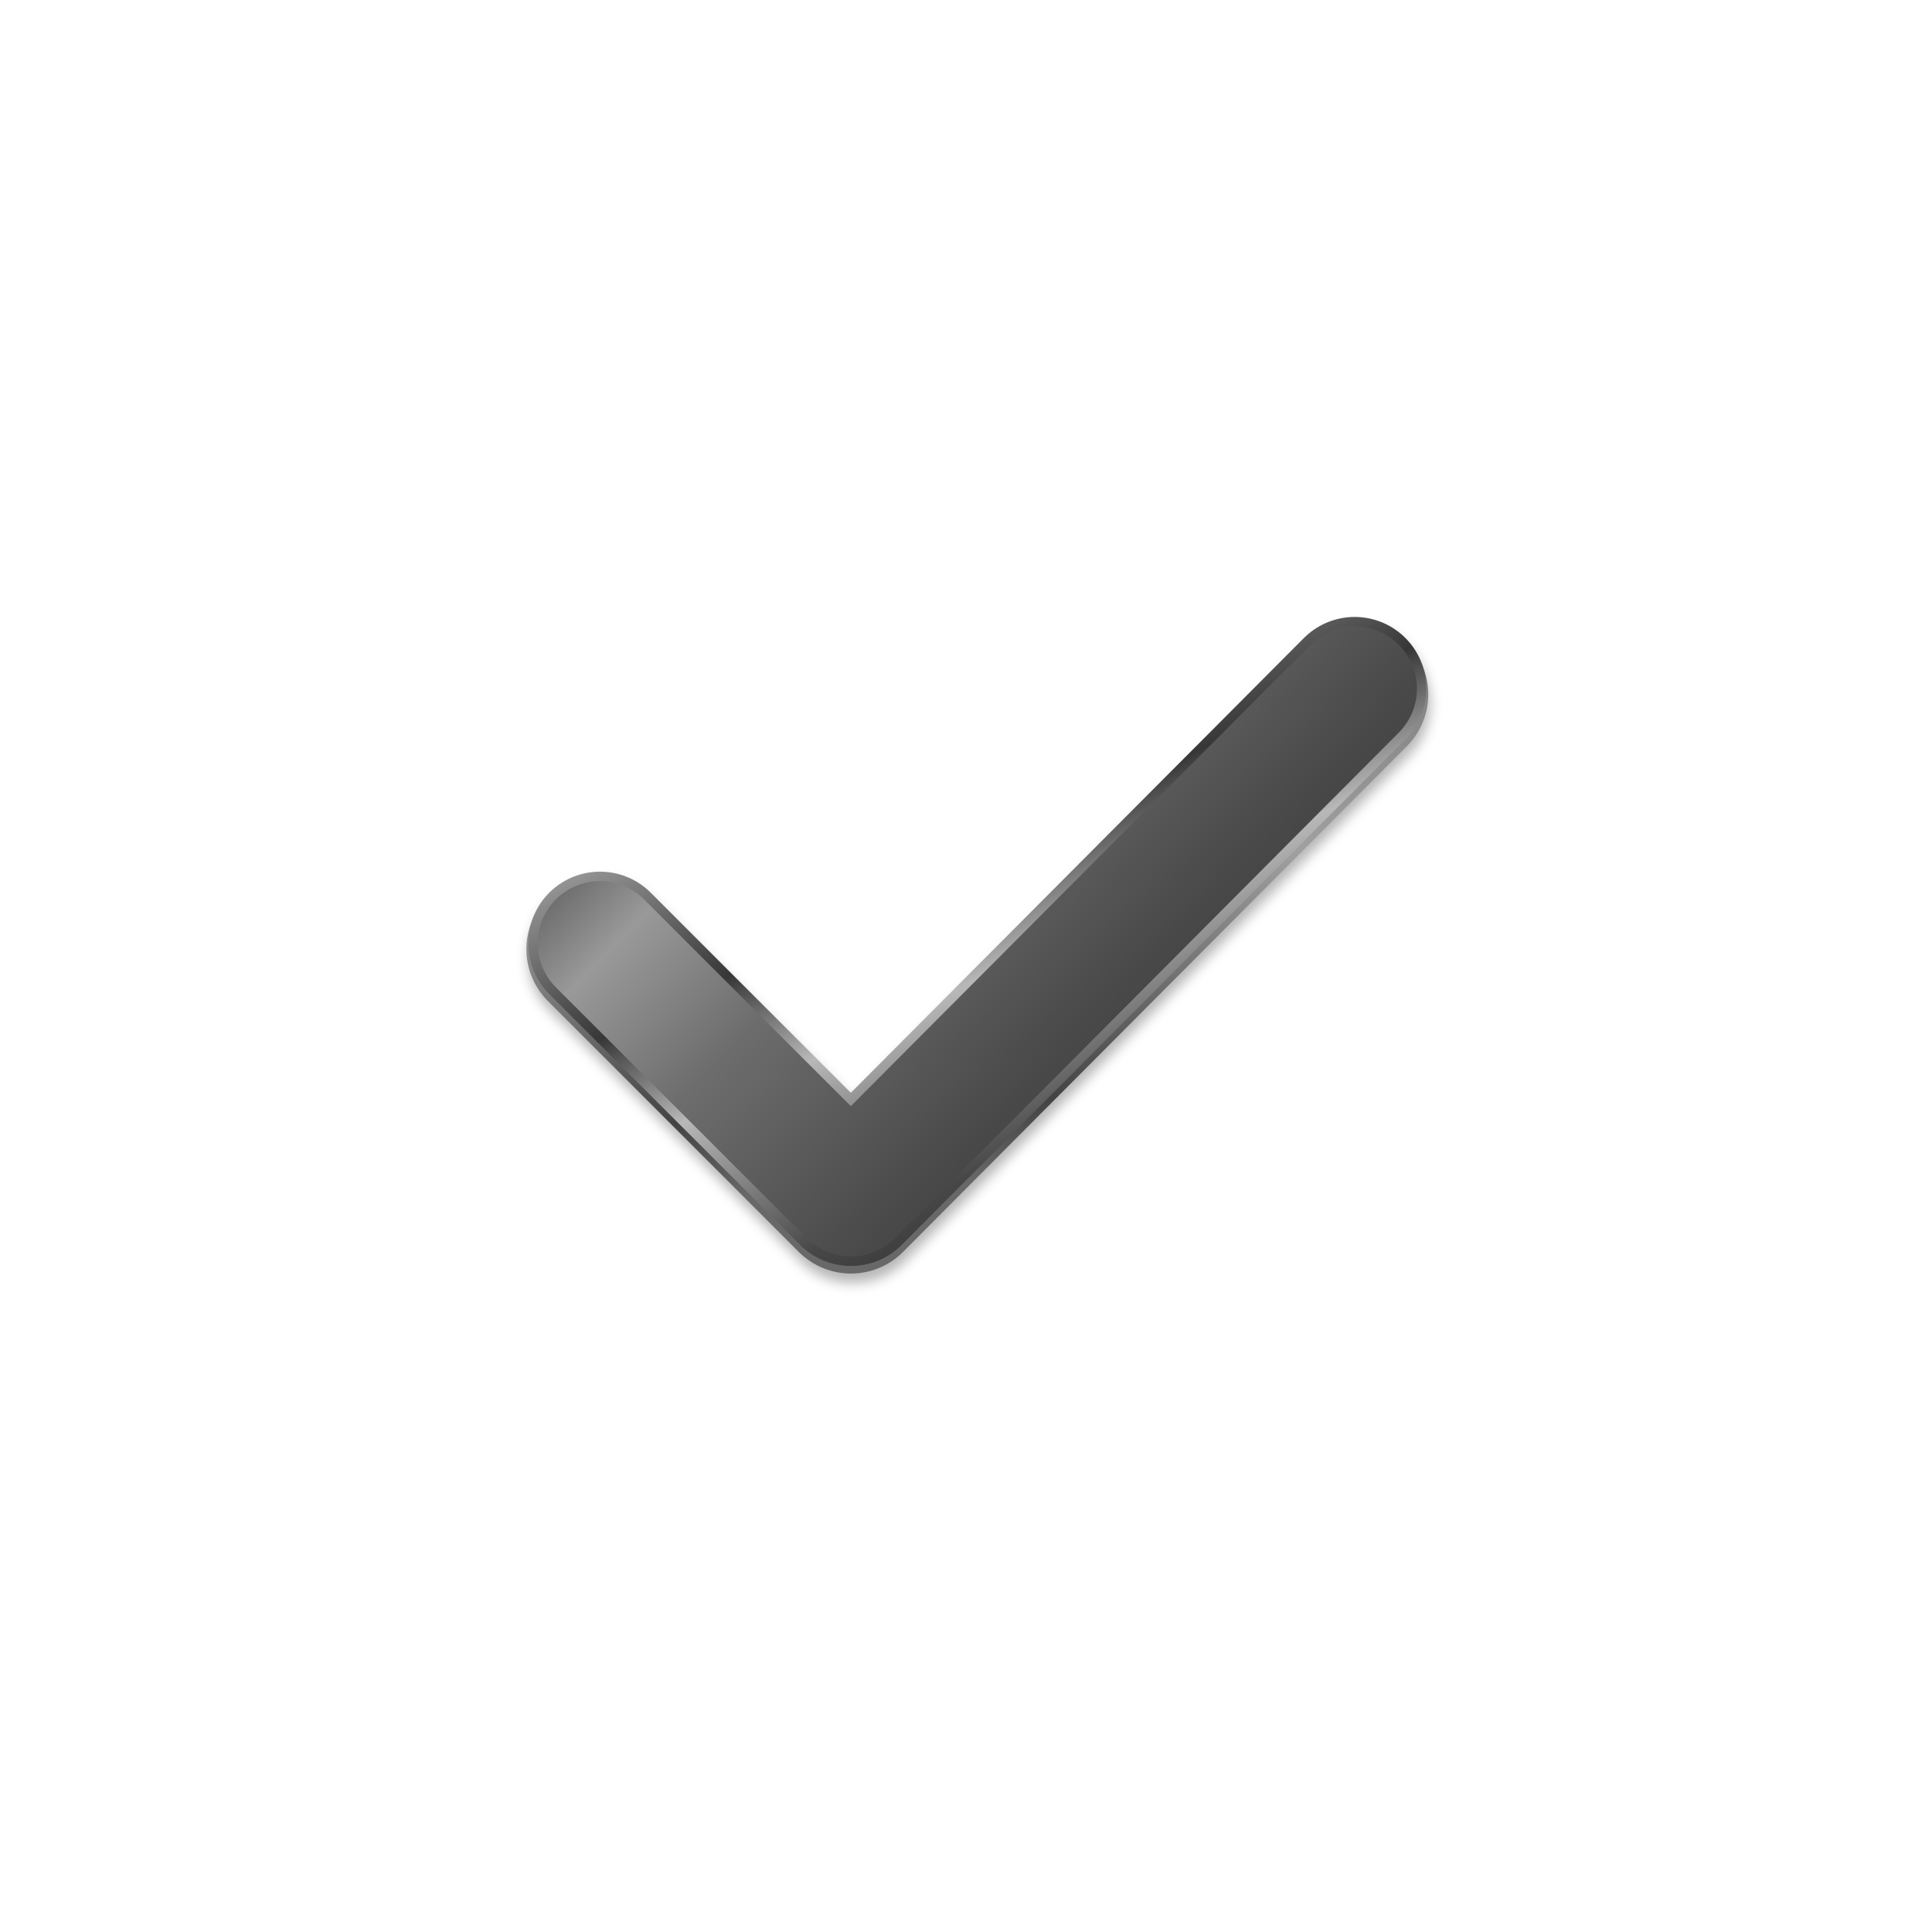
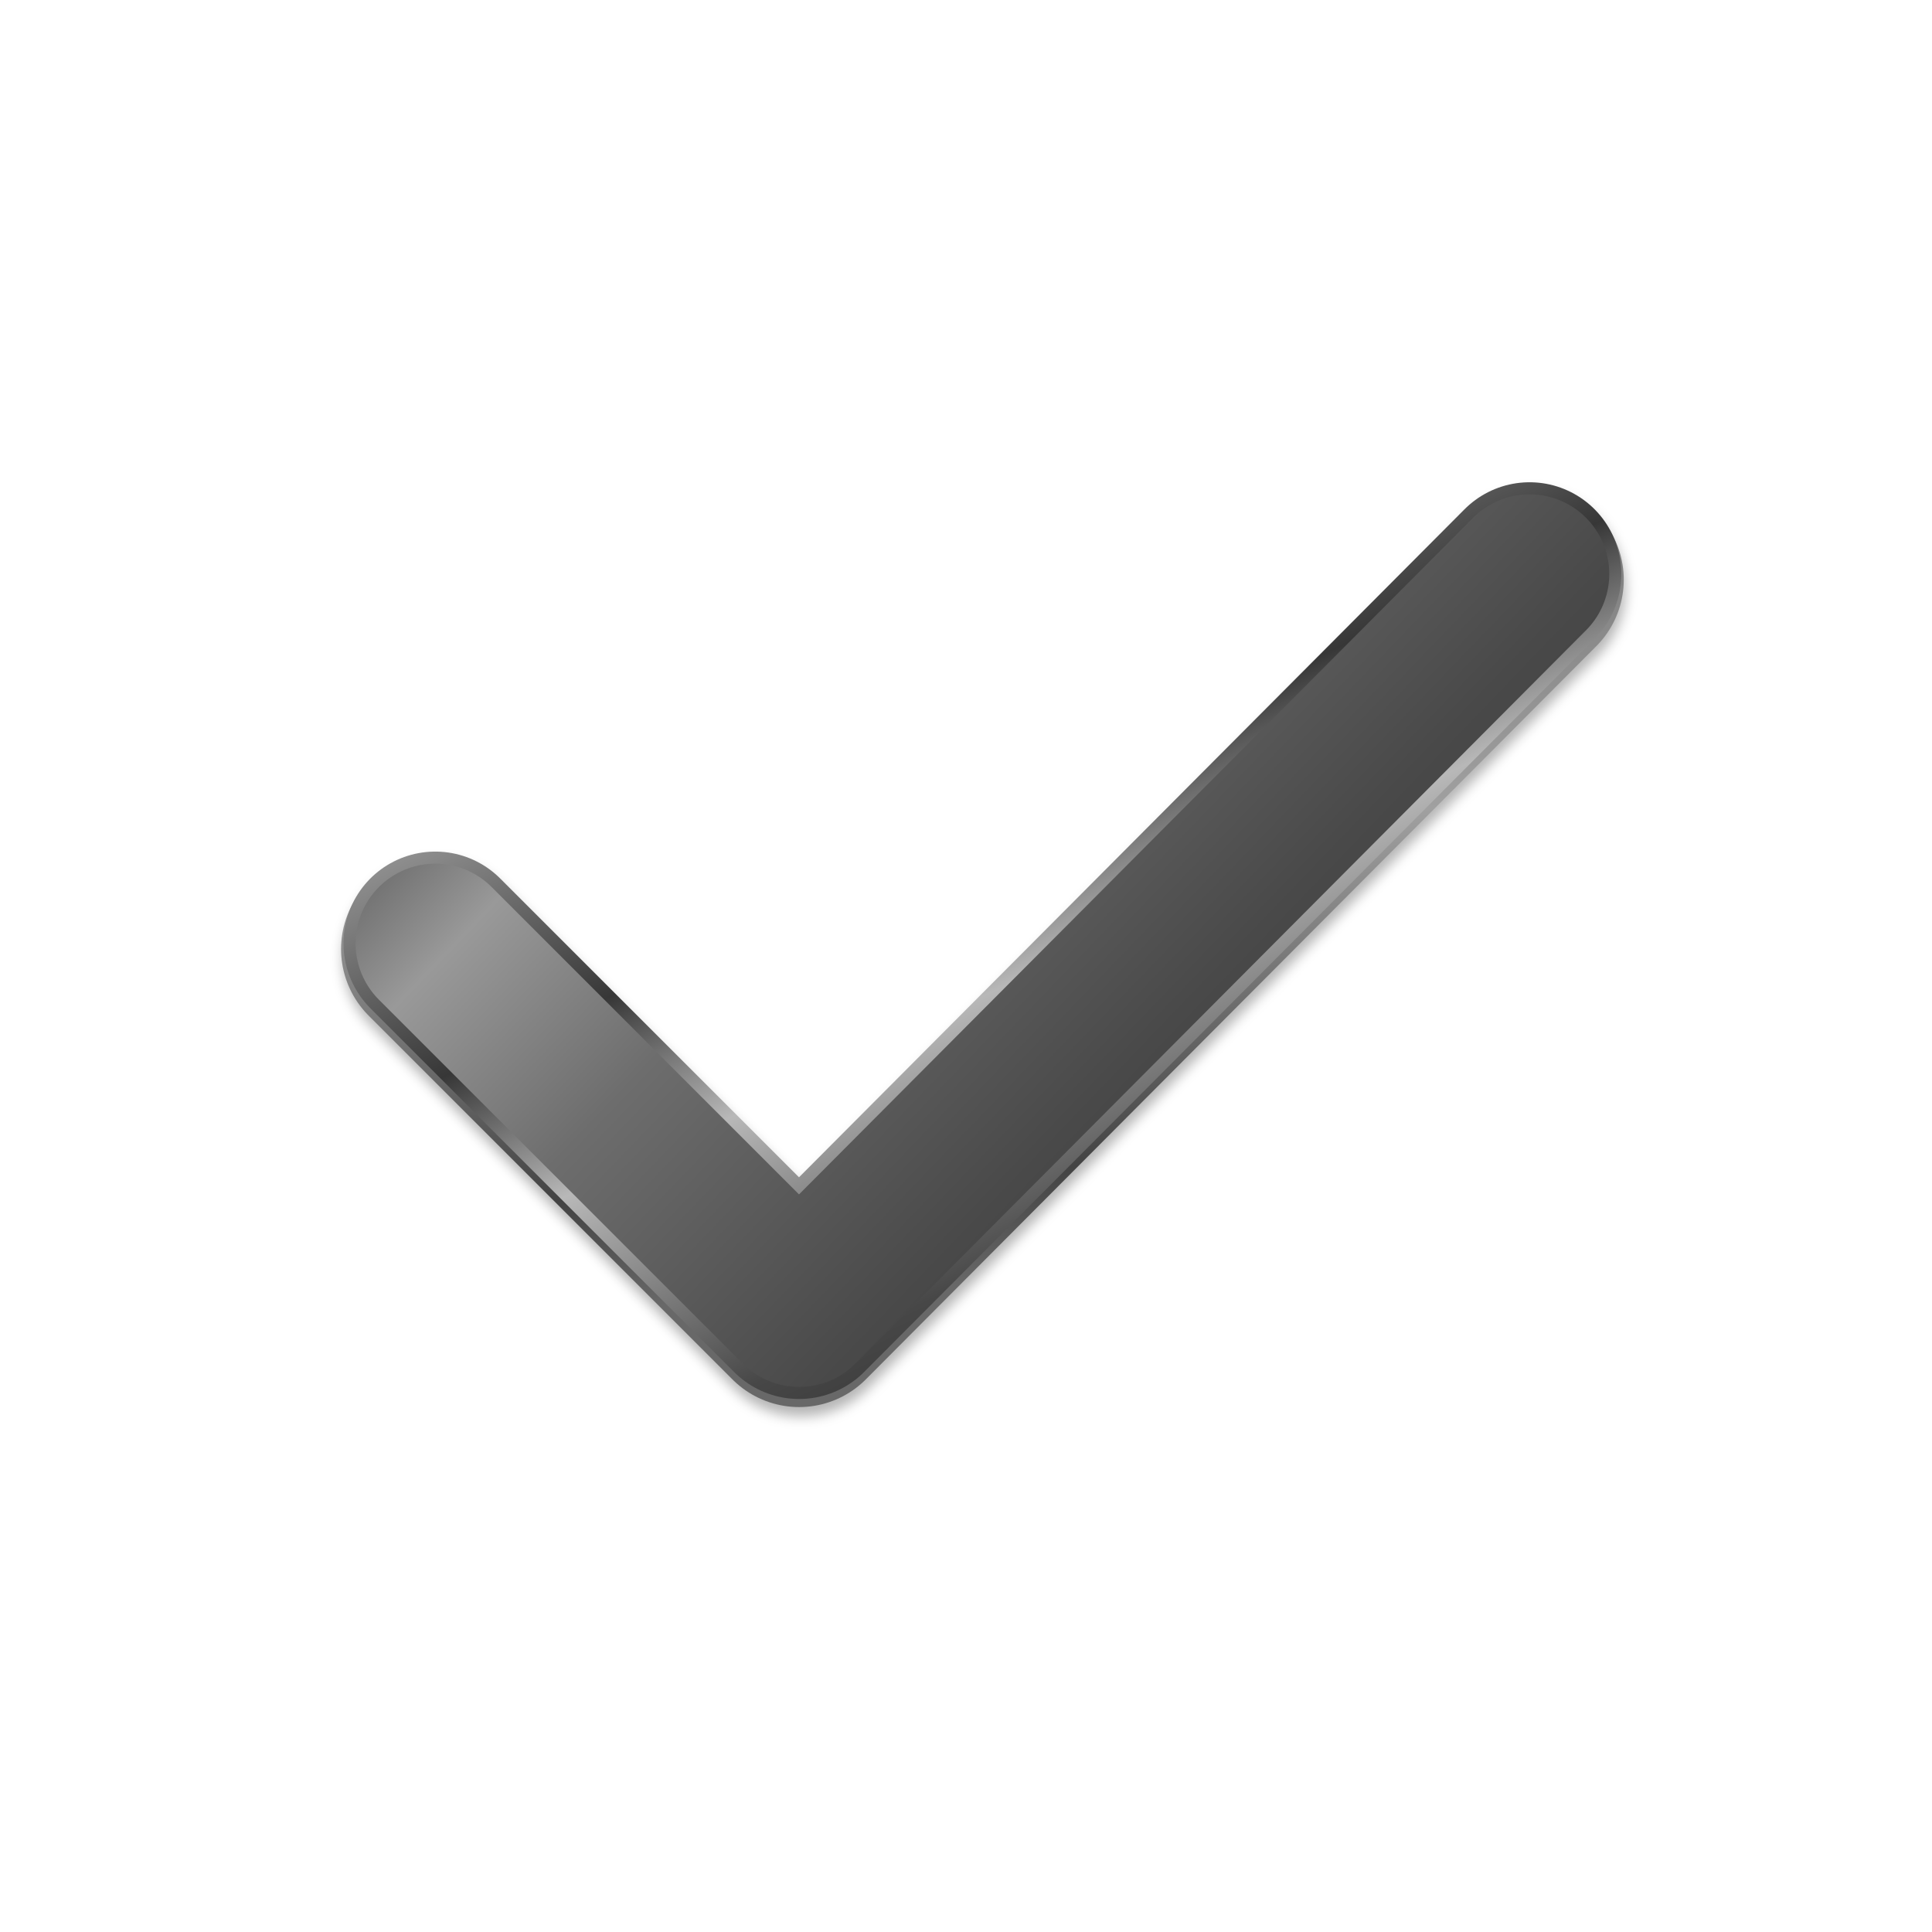
<svg xmlns="http://www.w3.org/2000/svg" xmlns:xlink="http://www.w3.org/1999/xlink" width="2048" height="2048" viewBox="0 0 1024 1024" role="img" aria-labelledby="title description">
  <defs>
    <linearGradient id="rimLight" x1="5%" y1="0" x2="95%" y2="100%">
      <stop offset="0" stop-color="#ffffff" stop-opacity="0.95" />
      <stop offset="0.5" stop-color="#ffffff" stop-opacity="0.18" />
      <stop offset="1" stop-color="#ffffff" stop-opacity="0.85" />
    </linearGradient>
    <filter id="metalShadow" x="-12%" y="-30%" width="125%" height="170%" color-interpolation-filters="sRGB">
      <feGaussianBlur in="SourceAlpha" stdDeviation="3.2" />
      <feOffset dx="1" dy="5" />
      <feComponentTransfer>
        <feFuncA type="linear" slope="0.29" />
      </feComponentTransfer>
      <feMerge>
        <feMergeNode />
        <feMergeNode in="SourceGraphic" />
      </feMerge>
    </filter>
    <linearGradient id="metalSide" x1="0" y1="0" x2="10%" y2="100%">
      <stop offset="0" stop-color="#787878" />
      <stop offset="0.4" stop-color="#a0a0a0" />
      <stop offset="0.85" stop-color="#434343" />
      <stop offset="1" stop-color="#686868" />
    </linearGradient>
    <linearGradient id="ringBevel" x1="14%" y1="0" x2="86%" y2="100%">
      <stop offset="0" stop-color="#dedede" />
      <stop offset="0.18" stop-color="#8c8c8c" />
      <stop offset="0.39" stop-color="#373737" />
      <stop offset="0.55" stop-color="#b8b8b8" />
      <stop offset="0.8" stop-color="#474747" />
      <stop offset="1" stop-color="#292929" />
    </linearGradient>
    <linearGradient id="silverFace" x1="0" y1="14%" x2="100%" y2="78%">
      <stop offset="0" stop-color="#4b4b4b" />
      <stop offset="0.18" stop-color="#999999" />
      <stop offset="0.38" stop-color="#6d6d6d" />
      <stop offset="0.69" stop-color="#494949" />
      <stop offset="1" stop-color="#343434" />
    </linearGradient>
    <linearGradient id="innerBevel" x1="0" y1="0" x2="70%" y2="100%">
      <stop offset="0" stop-color="#343434" />
      <stop offset="0.4" stop-color="#686868" />
      <stop offset="0.65" stop-color="#c0c0c0" />
      <stop offset="1" stop-color="#e0e0e0" />
    </linearGradient>
    <linearGradient id="barBevel" x1="0" y1="0" x2="0" y2="100%">
      <stop offset="0" stop-color="#777777" />
      <stop offset="0.08" stop-color="#eeeeee" />
      <stop offset="0.25" stop-color="#adadad" />
      <stop offset="0.62" stop-color="#696969" />
      <stop offset="0.86" stop-color="#3e3e3e" />
      <stop offset="1" stop-color="#999999" />
    </linearGradient>
    <path id="ringShape" fill-rule="evenodd" d="M68 0a68 68 0 1 1-136 0a68 68 0 1 1 136 0M39 0a39 39 0 1 0-78 0a39 39 0 1 0 78 0" />
    <g id="taskRow" filter="url(#metalShadow)">
      <use xlink:href="#ringShape" transform="translate(0 3)" fill="url(#metalSide)" />
      <use xlink:href="#ringShape" fill="url(#ringBevel)" />
      <circle r="67" fill="none" stroke="url(#rimLight)" stroke-width="1.5" />
      <path fill="url(#silverFace)" fill-rule="evenodd" d="M63 0a63 63 0 1 1-126 0a63 63 0 1 1 126 0M44 0a44 44 0 1 0-88 0a44 44 0 1 0 88 0" />
      <circle r="41.5" fill="none" stroke="url(#innerBevel)" stroke-width="5" />
      <rect x="108" y="-24" width="324" height="54" rx="26" fill="url(#metalSide)" />
      <rect x="108" y="-27" width="324" height="54" rx="26" fill="url(#barBevel)" />
      <rect x="112" y="-22" width="316" height="43" rx="21" fill="url(#silverFace)" />
      <path d="M118-14q3-8 13-8h274q12 0 17 8" fill="none" stroke="#ffffff" stroke-opacity="0.86" stroke-width="1.6" stroke-linecap="round" />
      <path d="M119 20q3 5 14 5h272q11 0 16-5" fill="none" stroke="#f5f5f5" stroke-opacity="0.75" stroke-width="1.2" stroke-linecap="round" />
    </g>
  </defs>
  <g id="background">
    <rect x="0" y="0" width="1024" height="1024" fill="#ffffff" />
  </g>
  <g id="artwork">
    <g filter="url(#metalShadow)">
-       <path d="M318 500L451 633L718 365" fill="none" stroke="url(#metalSide)" stroke-width="78" stroke-linecap="round" stroke-linejoin="round" transform="translate(0 3)" />
-       <path d="M318 500L451 633L718 365" fill="none" stroke="url(#ringBevel)" stroke-width="76" stroke-linecap="round" stroke-linejoin="round" transform="translate(0 0)" />
-       <path d="M318 500L451 633L718 365" fill="none" stroke="url(#silverFace)" stroke-width="66" stroke-linecap="round" stroke-linejoin="round" transform="translate(0 0)" />
+       <path d="M230.7 500L423.55 692.85L810.7 304.25" fill="none" stroke="url(#metalSide)" stroke-width="99.84" stroke-linecap="round" stroke-linejoin="round" transform="translate(0 3)" />
+       <path d="M230.7 500L423.55 692.85L810.7 304.25" fill="none" stroke="url(#ringBevel)" stroke-width="97.28" stroke-linecap="round" stroke-linejoin="round" transform="translate(0 0)" />
+       <path d="M230.7 500L423.55 692.85L810.7 304.25" fill="none" stroke="url(#silverFace)" stroke-width="84.48" stroke-linecap="round" stroke-linejoin="round" transform="translate(0 0)" />
    </g>
  </g>
</svg>
